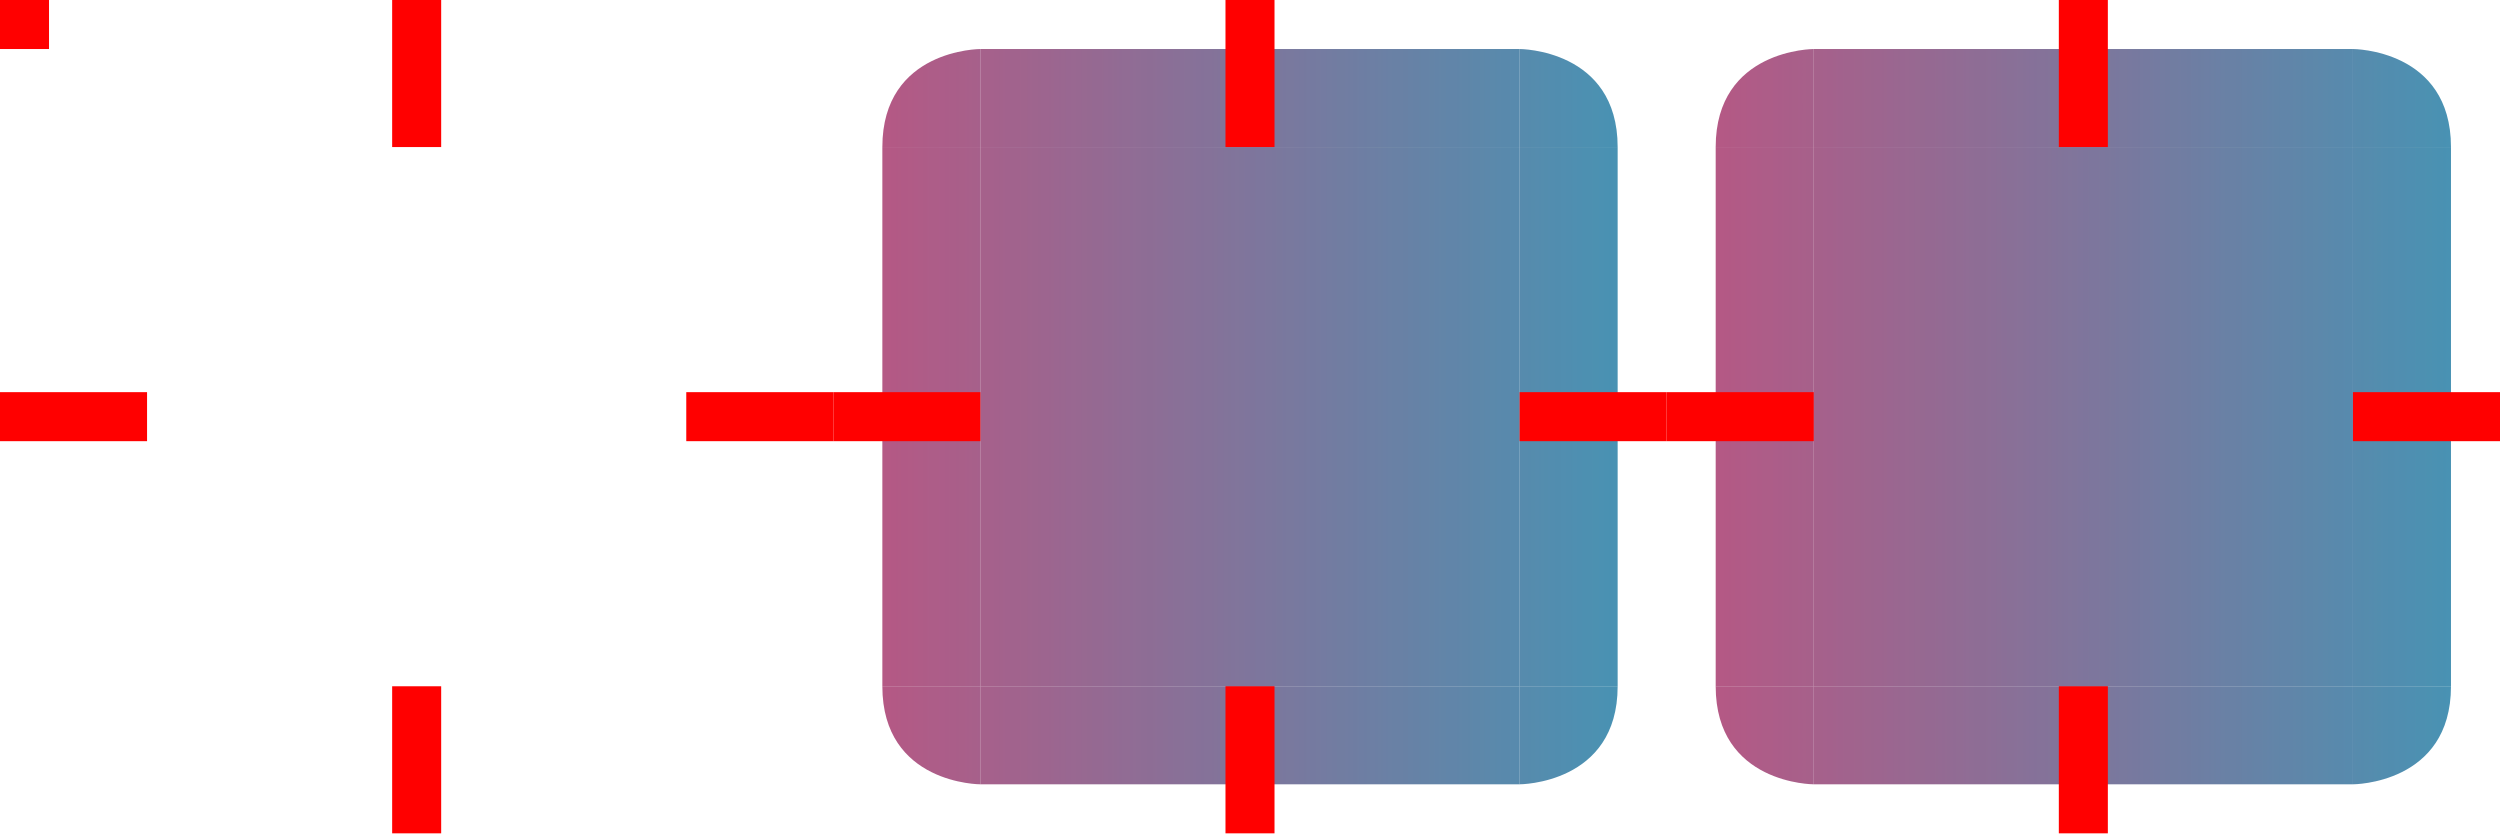
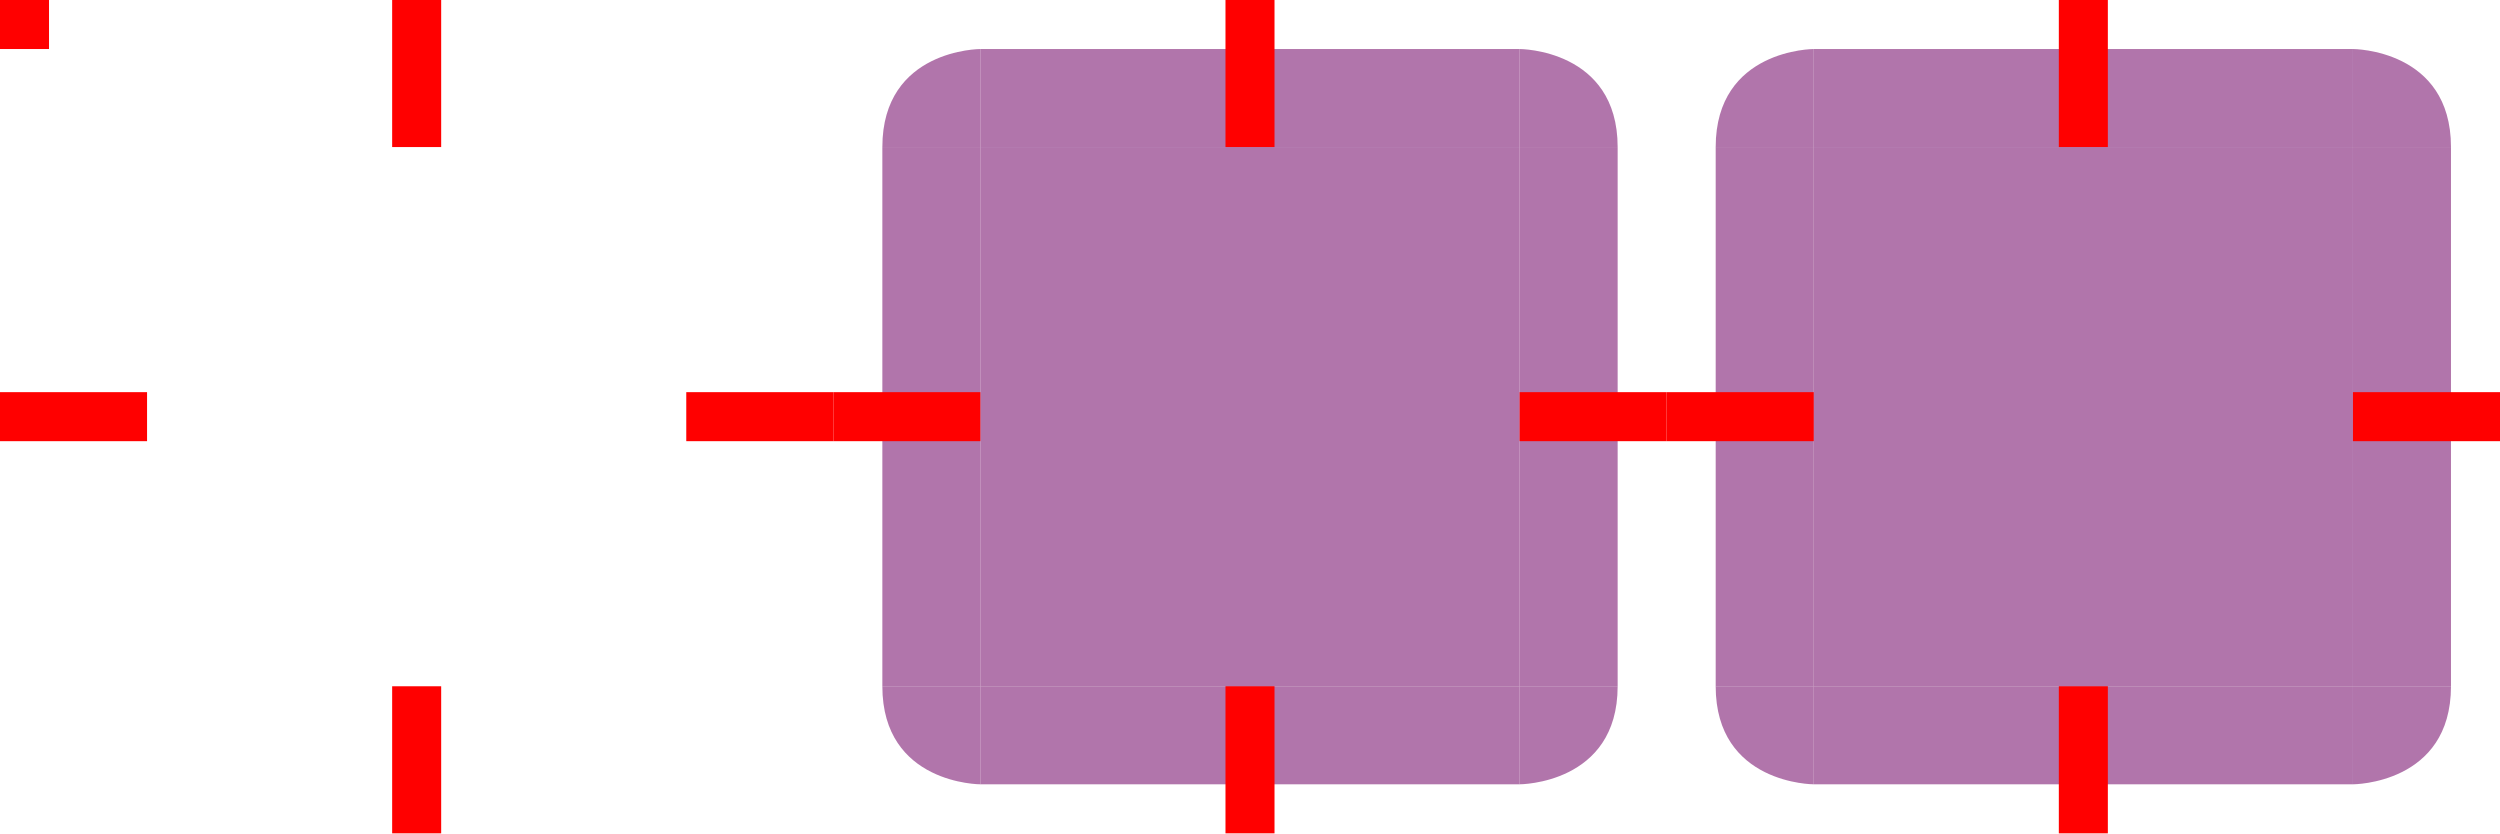
<svg xmlns="http://www.w3.org/2000/svg" xmlns:xlink="http://www.w3.org/1999/xlink" width="102" height="34" version="1.1">
  <defs id="defs141">
    <linearGradient id="linearGradient991">
-       <stop style="stop-color:#a22f66;stop-opacity:1" offset="0" />
-       <stop style="stop-color:#1b77a0;stop-opacity:1" offset="1" />
+       <stop style="stop-color:#9e5396;stop-opacity:1" offset="0" />
+       <stop style="stop-color:#9e5396;stop-opacity:1" offset="1" />
    </linearGradient>
    <linearGradient id="linearGradient1360" x1="2" x2="32" y1="30" y2="30" gradientUnits="userSpaceOnUse" xlink:href="#linearGradient991" />
    <linearGradient id="linearGradient1362" x1="2" x2="32" y1="17" y2="17" gradientUnits="userSpaceOnUse" xlink:href="#linearGradient991" />
    <linearGradient id="linearGradient1364" x1="2" x2="32" y1="4" y2="4" gradientUnits="userSpaceOnUse" xlink:href="#linearGradient991" />
    <linearGradient id="linearGradient1366" x1="2" x2="32" y1="4" y2="4" gradientUnits="userSpaceOnUse" xlink:href="#linearGradient991" />
    <linearGradient id="linearGradient1368" x1="2" x2="32" y1="4" y2="4" gradientUnits="userSpaceOnUse" xlink:href="#linearGradient991" />
    <linearGradient id="linearGradient1370" x1="2" x2="32" y1="17" y2="17" gradientUnits="userSpaceOnUse" xlink:href="#linearGradient991" />
    <linearGradient id="linearGradient1372" x1="2" x2="32" y1="30" y2="30" gradientUnits="userSpaceOnUse" xlink:href="#linearGradient991" />
    <linearGradient id="linearGradient1374" x1="2" x2="32" y1="30" y2="30" gradientUnits="userSpaceOnUse" xlink:href="#linearGradient991" />
    <linearGradient id="linearGradient1376" x1="36" x2="66" y1="17" y2="17" gradientUnits="userSpaceOnUse" xlink:href="#linearGradient991" />
    <linearGradient id="linearGradient1378" x1="2" x2="32" y1="17" y2="17" gradientUnits="userSpaceOnUse" xlink:href="#linearGradient991" />
    <linearGradient id="linearGradient1380" x1="2" x2="32" y1="4" y2="4" gradientUnits="userSpaceOnUse" xlink:href="#linearGradient991" />
    <linearGradient id="linearGradient1382" x1="2" x2="32" y1="30" y2="30" gradientUnits="userSpaceOnUse" xlink:href="#linearGradient991" />
    <linearGradient id="linearGradient1384" x1="2" x2="32" y1="30" y2="30" gradientUnits="userSpaceOnUse" xlink:href="#linearGradient991" />
    <linearGradient id="linearGradient1386" x1="2" x2="32" y1="30" y2="30" gradientUnits="userSpaceOnUse" xlink:href="#linearGradient991" />
    <linearGradient id="linearGradient1388" x1="2" x2="32" y1="17" y2="17" gradientUnits="userSpaceOnUse" xlink:href="#linearGradient991" />
    <linearGradient id="linearGradient1390" x1="2" x2="32" y1="4" y2="4" gradientUnits="userSpaceOnUse" xlink:href="#linearGradient991" />
    <linearGradient id="linearGradient1392" x1="2" x2="32" y1="4" y2="4" gradientUnits="userSpaceOnUse" xlink:href="#linearGradient991" />
    <linearGradient id="linearGradient1394" x1="70" x2="100" y1="17" y2="17" gradientUnits="userSpaceOnUse" xlink:href="#linearGradient991" />
  </defs>
  <path id="hover-center" style="opacity:0.8;fill:url(#linearGradient1376)" d="M 62,6 V 28 H 40 V 6 Z" />
  <g id="hover-left" transform="translate(34)" style="opacity:0.8">
    <path style="opacity:0.001" d="M 0,6 H 6 V 28 H 0 Z" />
    <path style="opacity:1;fill:url(#linearGradient1362)" d="M 2,6 H 6 V 28 H 2 Z" />
  </g>
  <g id="hover-topleft" transform="translate(34)" style="opacity:0.8">
    <path style="opacity:0.001" d="M 0,0 H 6 V 6 H 0 Z" />
    <path style="opacity:1;fill:url(#linearGradient1364)" d="M 6,2 V 6 H 2 C 2,2 6,2 6,2 Z" />
  </g>
  <g id="hover-right" transform="translate(34)" style="opacity:0.8">
    <path style="opacity:0.001" d="m 28,6 h 6 v 22 h -6 z" />
    <path style="opacity:1;fill:url(#linearGradient1370)" d="m 28,6 h 4 v 22 h -4 z" />
  </g>
  <g id="hover-top" transform="translate(34)" style="opacity:0.8">
    <path style="opacity:0.001" d="M 28,0 V 6 H 6 V 0 Z" />
    <path style="opacity:1;fill:url(#linearGradient1366)" d="M 28,2 V 6 H 6 V 2 Z" />
  </g>
  <g id="hover-bottom" transform="translate(34)" style="opacity:0.8">
    <path style="opacity:0.001" d="m 28,28 v 6 H 6 v -6 z" />
    <path style="opacity:1;fill:url(#linearGradient1374)" d="m 28,28 v 4 H 6 v -4 z" />
  </g>
  <g id="hover-bottomright" transform="translate(34)" style="opacity:0.8">
    <path style="opacity:0.001" d="m 28,28 h 6 v 6 h -6 z" />
    <path style="opacity:1;fill:url(#linearGradient1372)" d="m 28,32 v -4 h 4 c 0,4 -4,4 -4,4 z" />
  </g>
  <g id="hover-topright" transform="translate(34)" style="opacity:0.8">
    <path style="opacity:0.001" d="m 28,0 h 6 v 6 h -6 z" />
    <path style="opacity:1;fill:url(#linearGradient1368)" d="m 28,2 v 4 h 4 C 32,2 28,2 28,2 Z" />
  </g>
  <g id="hover-bottomleft" transform="translate(34)" style="opacity:0.8">
    <path style="opacity:0.001" d="m 0,28 h 6 v 6 H 0 Z" />
    <path style="opacity:1;fill:url(#linearGradient1360)" d="M 6,32 V 28 H 2 c 0,4 4,4 4,4 z" />
  </g>
  <path id="normal-center" fill="transparent" d="M 28,6 V 28 H 6 V 6 Z" />
  <g id="normal-left">
    <path style="opacity:0.001" d="M 0,6 H 6 V 28 H 0 Z" />
    <path fill="transparent" d="M 2,6 H 6 V 28 H 2 Z" />
  </g>
  <g id="normal-topleft">
    <path style="opacity:0.001" d="M 0,0 H 6 V 6 H 0 Z" />
    <path fill="transparent" d="M 6,2 V 6 H 2 C 2,2 6,2 6,2 Z" />
  </g>
  <g id="normal-right">
    <path style="opacity:0.001" d="m 28,6 h 6 v 22 h -6 z" />
    <path fill="transparent" d="m 28,6 h 4 v 22 h -4 z" />
  </g>
  <g id="normal-top">
    <path style="opacity:0.001" d="M 28,0 V 6 H 6 V 0 Z" />
    <path fill="transparent" d="M 28,2 V 6 H 6 V 2 Z" />
  </g>
  <g id="normal-bottom">
    <path style="opacity:0.001" d="m 28,28 v 6 H 6 v -6 z" />
    <path fill="transparent" d="m 28,28 v 4 H 6 v -4 z" />
  </g>
  <g id="normal-bottomright">
    <path style="opacity:0.001" d="m 28,28 h 6 v 6 h -6 z" />
    <path fill="transparent" d="m 28,32 v -4 h 4 c 0,4 -4,4 -4,4 z" />
  </g>
  <g id="normal-topright">
    <path style="opacity:0.001" d="m 28,0 h 6 v 6 h -6 z" />
    <path fill="transparent" d="m 28,2 v 4 h 4 C 32,2 28,2 28,2 Z" />
  </g>
  <g id="normal-bottomleft">
    <path style="opacity:0.001" d="m 0,28 h 6 v 6 H 0 Z" />
    <path fill="transparent" d="M 6,32 V 28 H 2 c 0,4 4,4 4,4 z" />
  </g>
  <path id="pressed-center" style="opacity:0.8;fill:url(#linearGradient1394)" d="M 96,6 V 28 H 74 V 6 Z" />
  <g id="pressed-left" transform="translate(68)" style="opacity:0.8">
    <path style="opacity:0.001" d="M 0,6 H 6 V 28 H 0 Z" />
    <path style="opacity:1;fill:url(#linearGradient1378)" d="M 2,6 H 6 V 28 H 2 Z" />
  </g>
  <g id="pressed-topleft" transform="translate(68)" style="opacity:0.8">
    <path style="opacity:0.001" d="M 0,0 H 6 V 6 H 0 Z" />
    <path style="opacity:1;fill:url(#linearGradient1380)" d="M 6,2 V 6 H 2 C 2,2 6,2 6,2 Z" />
  </g>
  <g id="pressed-right" transform="translate(68)" style="opacity:0.8">
    <path style="opacity:0.001" d="m 28,6 h 6 v 22 h -6 z" />
    <path style="opacity:1;fill:url(#linearGradient1388)" d="m 28,6 h 4 v 22 h -4 z" />
  </g>
  <g id="pressed-top" transform="translate(68)" style="opacity:0.8">
    <path style="opacity:0.001" d="M 28,0 V 6 H 6 V 0 Z" />
    <path style="opacity:1;fill:url(#linearGradient1392)" d="M 28,2 V 6 H 6 V 2 Z" />
  </g>
  <g id="pressed-bottom" transform="translate(68)" style="opacity:0.8">
    <path style="opacity:0.001" d="m 28,28 v 6 H 6 v -6 z" />
    <path style="opacity:1;fill:url(#linearGradient1384)" d="m 28,28 v 4 H 6 v -4 z" />
  </g>
  <g id="pressed-bottomright" transform="translate(68)" style="opacity:0.8">
    <path style="opacity:0.001" d="m 28,28 h 6 v 6 h -6 z" />
    <path style="opacity:1;fill:url(#linearGradient1386)" d="m 28,32 v -4 h 4 c 0,4 -4,4 -4,4 z" />
  </g>
  <g id="pressed-topright" transform="translate(68)" style="opacity:0.8">
    <path style="opacity:0.001" d="m 28,0 h 6 v 6 h -6 z" />
    <path style="opacity:1;fill:url(#linearGradient1390)" d="m 28,2 v 4 h 4 C 32,2 28,2 28,2 Z" />
  </g>
  <g id="pressed-bottomleft" transform="translate(68)" style="opacity:0.8">
    <path style="opacity:0.001" d="m 0,28 h 6 v 6 H 0 Z" />
    <path style="opacity:1;fill:url(#linearGradient1382)" d="M 6,32 V 28 H 2 c 0,4 4,4 4,4 z" />
  </g>
  <path id="normal-hint-top-margin" style="fill:#ff0000" d="m 16,0 h 2 v 6 h -2 z" />
  <path id="normal-hint-bottom-margin" style="fill:#ff0000" d="m 16,28 h 2 v 6 h -2 z" />
  <path id="normal-hint-left-margin" style="fill:#ff0000" d="m 0,16 h 6 v 2 H 0 Z" />
  <path id="normal-hint-right-margin" style="fill:#ff0000" d="m 28,16 h 6 v 2 h -6 z" />
  <path id="hover-hint-top-margin" style="fill:#ff0000" d="m 50,0 h 2 v 6 h -2 z" />
  <path id="hover-hint-bottom-margin" style="fill:#ff0000" d="m 50,28 h 2 v 6 h -2 z" />
  <path id="hover-hint-left-margin" style="fill:#ff0000" d="m 34,16 h 6 v 2 h -6 z" />
  <path id="hover-hint-right-margin" style="fill:#ff0000" d="m 62,16 h 6 v 2 h -6 z" />
  <path id="pressed-hint-top-margin" style="fill:#ff0000" d="m 84,0 h 2 v 6 h -2 z" />
  <path id="pressed-hint-bottom-margin" style="fill:#ff0000" d="m 84,28 h 2 v 6 h -2 z" />
  <path id="pressed-hint-left-margin" style="fill:#ff0000" d="m 68,16 h 6 v 2 h -6 z" />
  <path id="pressed-hint-right-margin" style="fill:#ff0000" d="m 96,16 h 6 v 2 h -6 z" />
  <rect id="hint-stretch-borders" style="fill:#ff0000" width="2" height="2" x="0" y="0" />
</svg>
